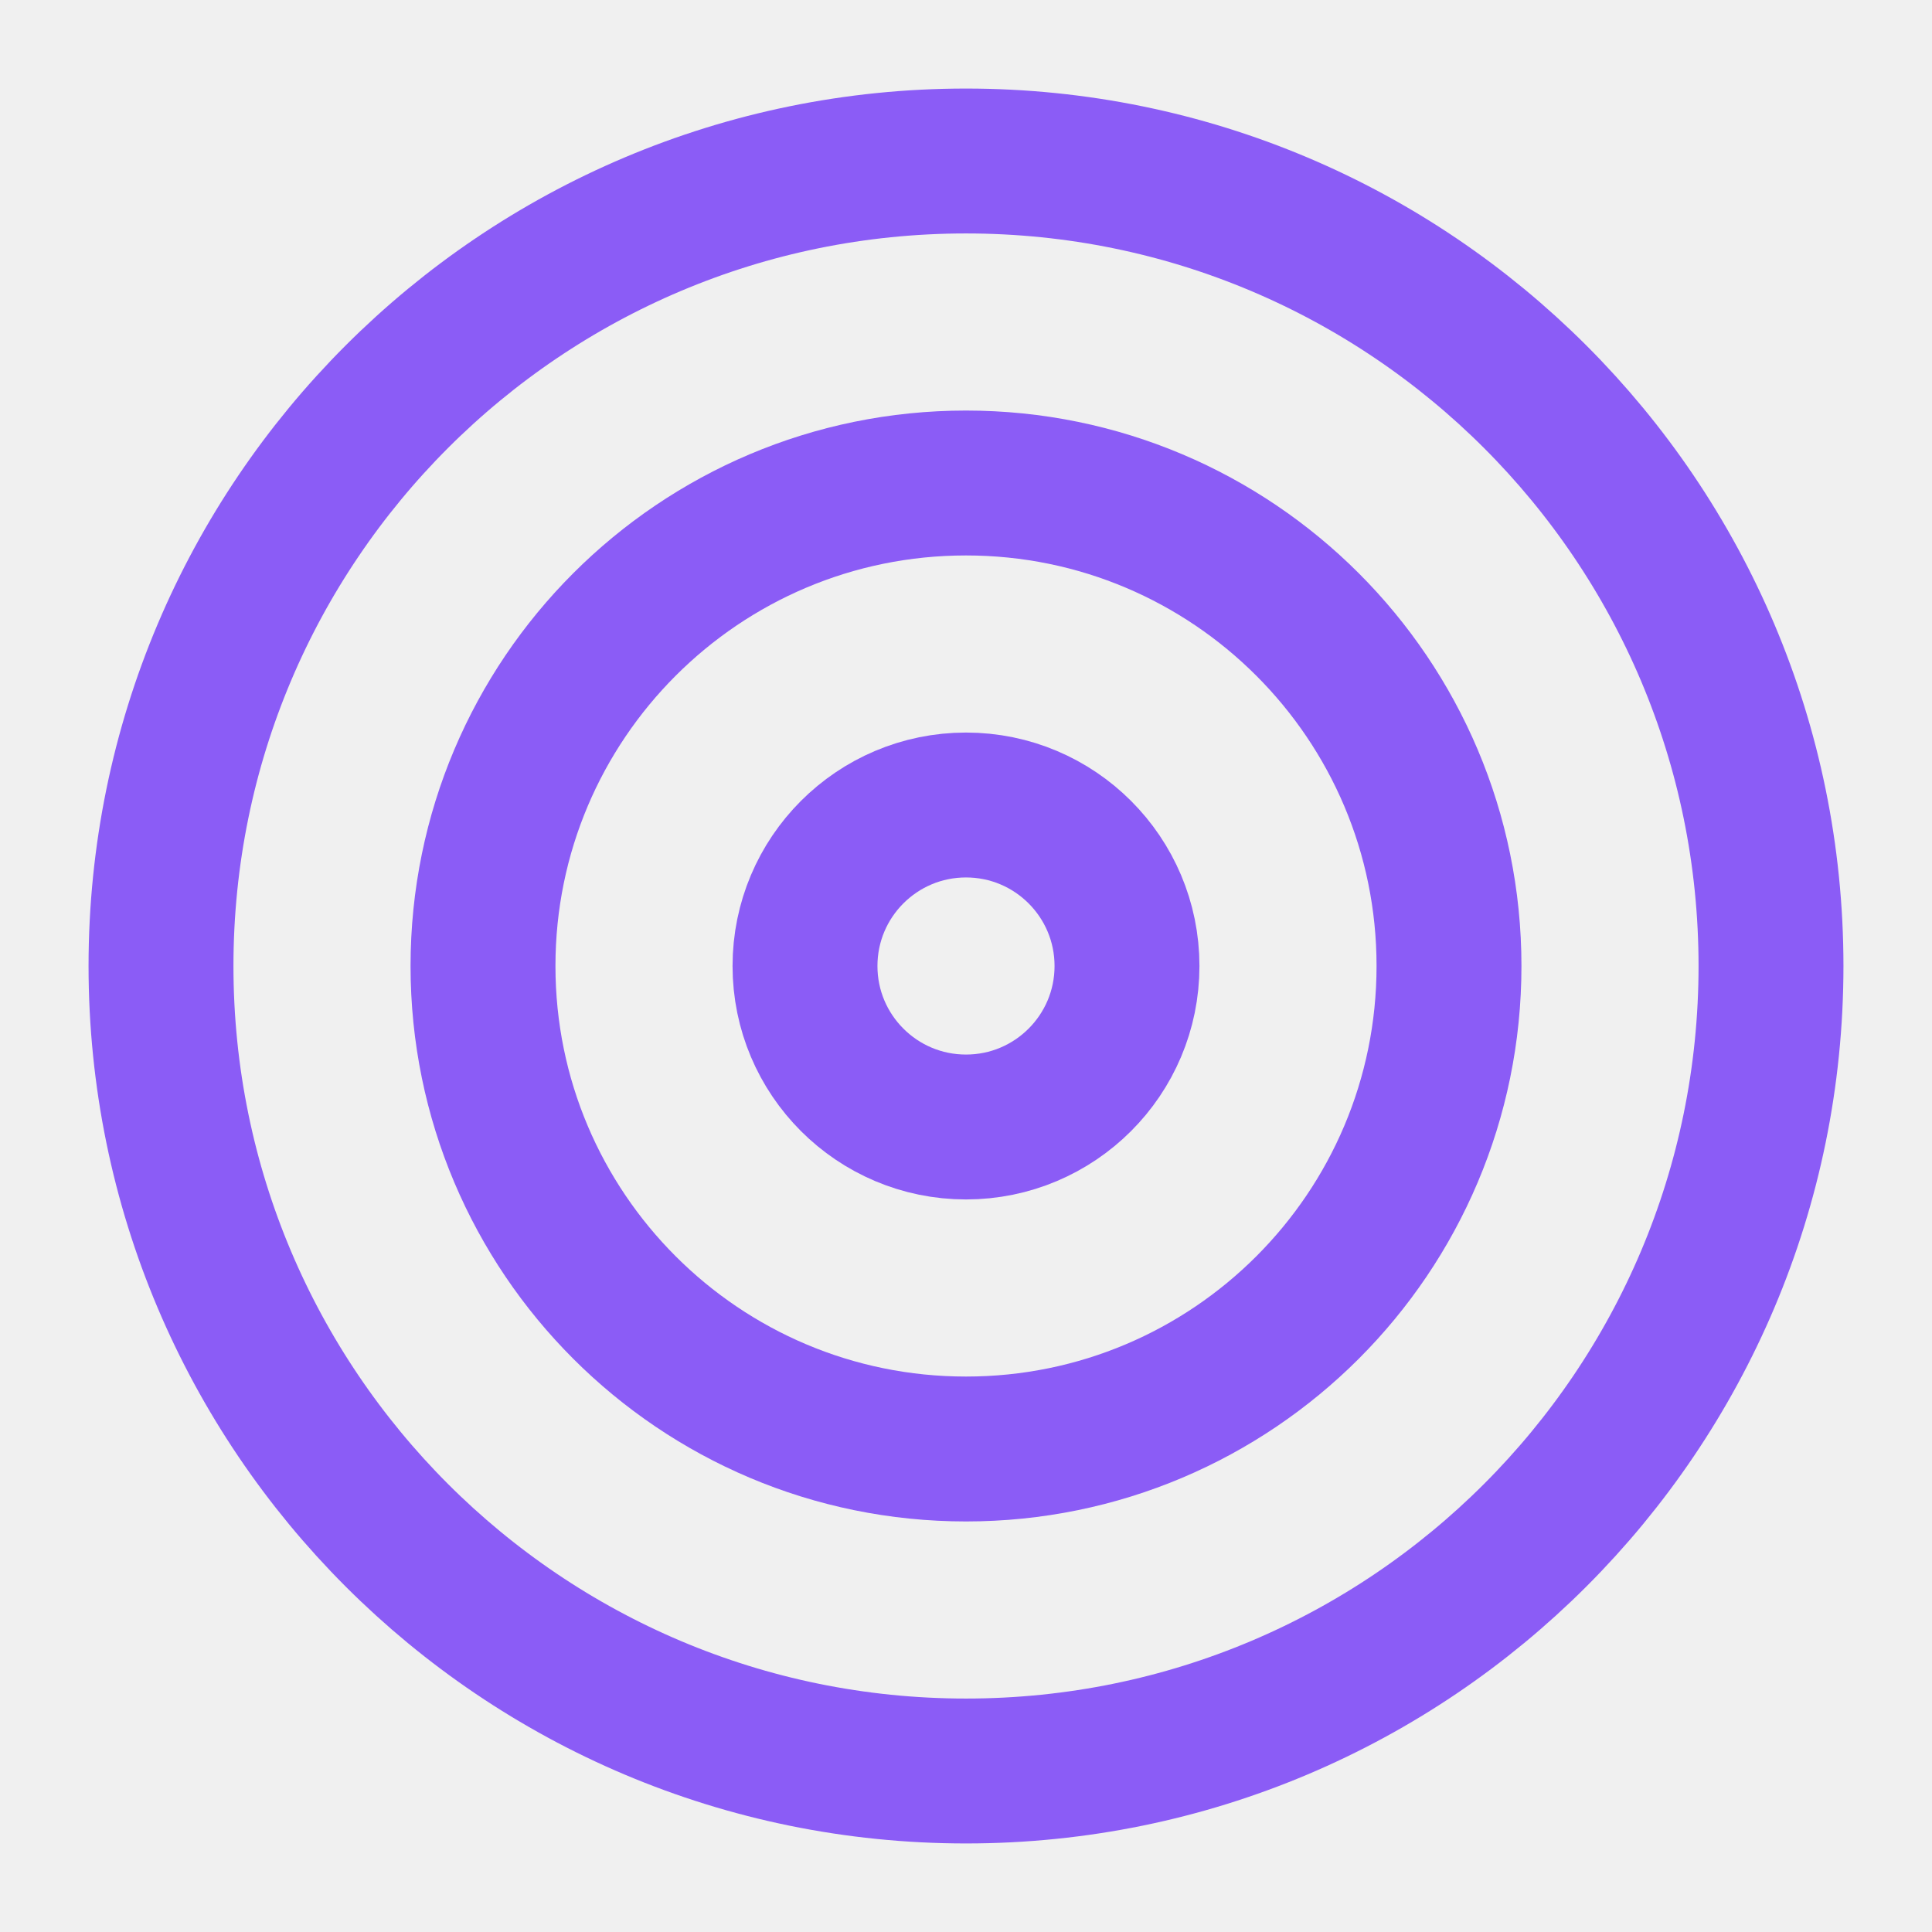
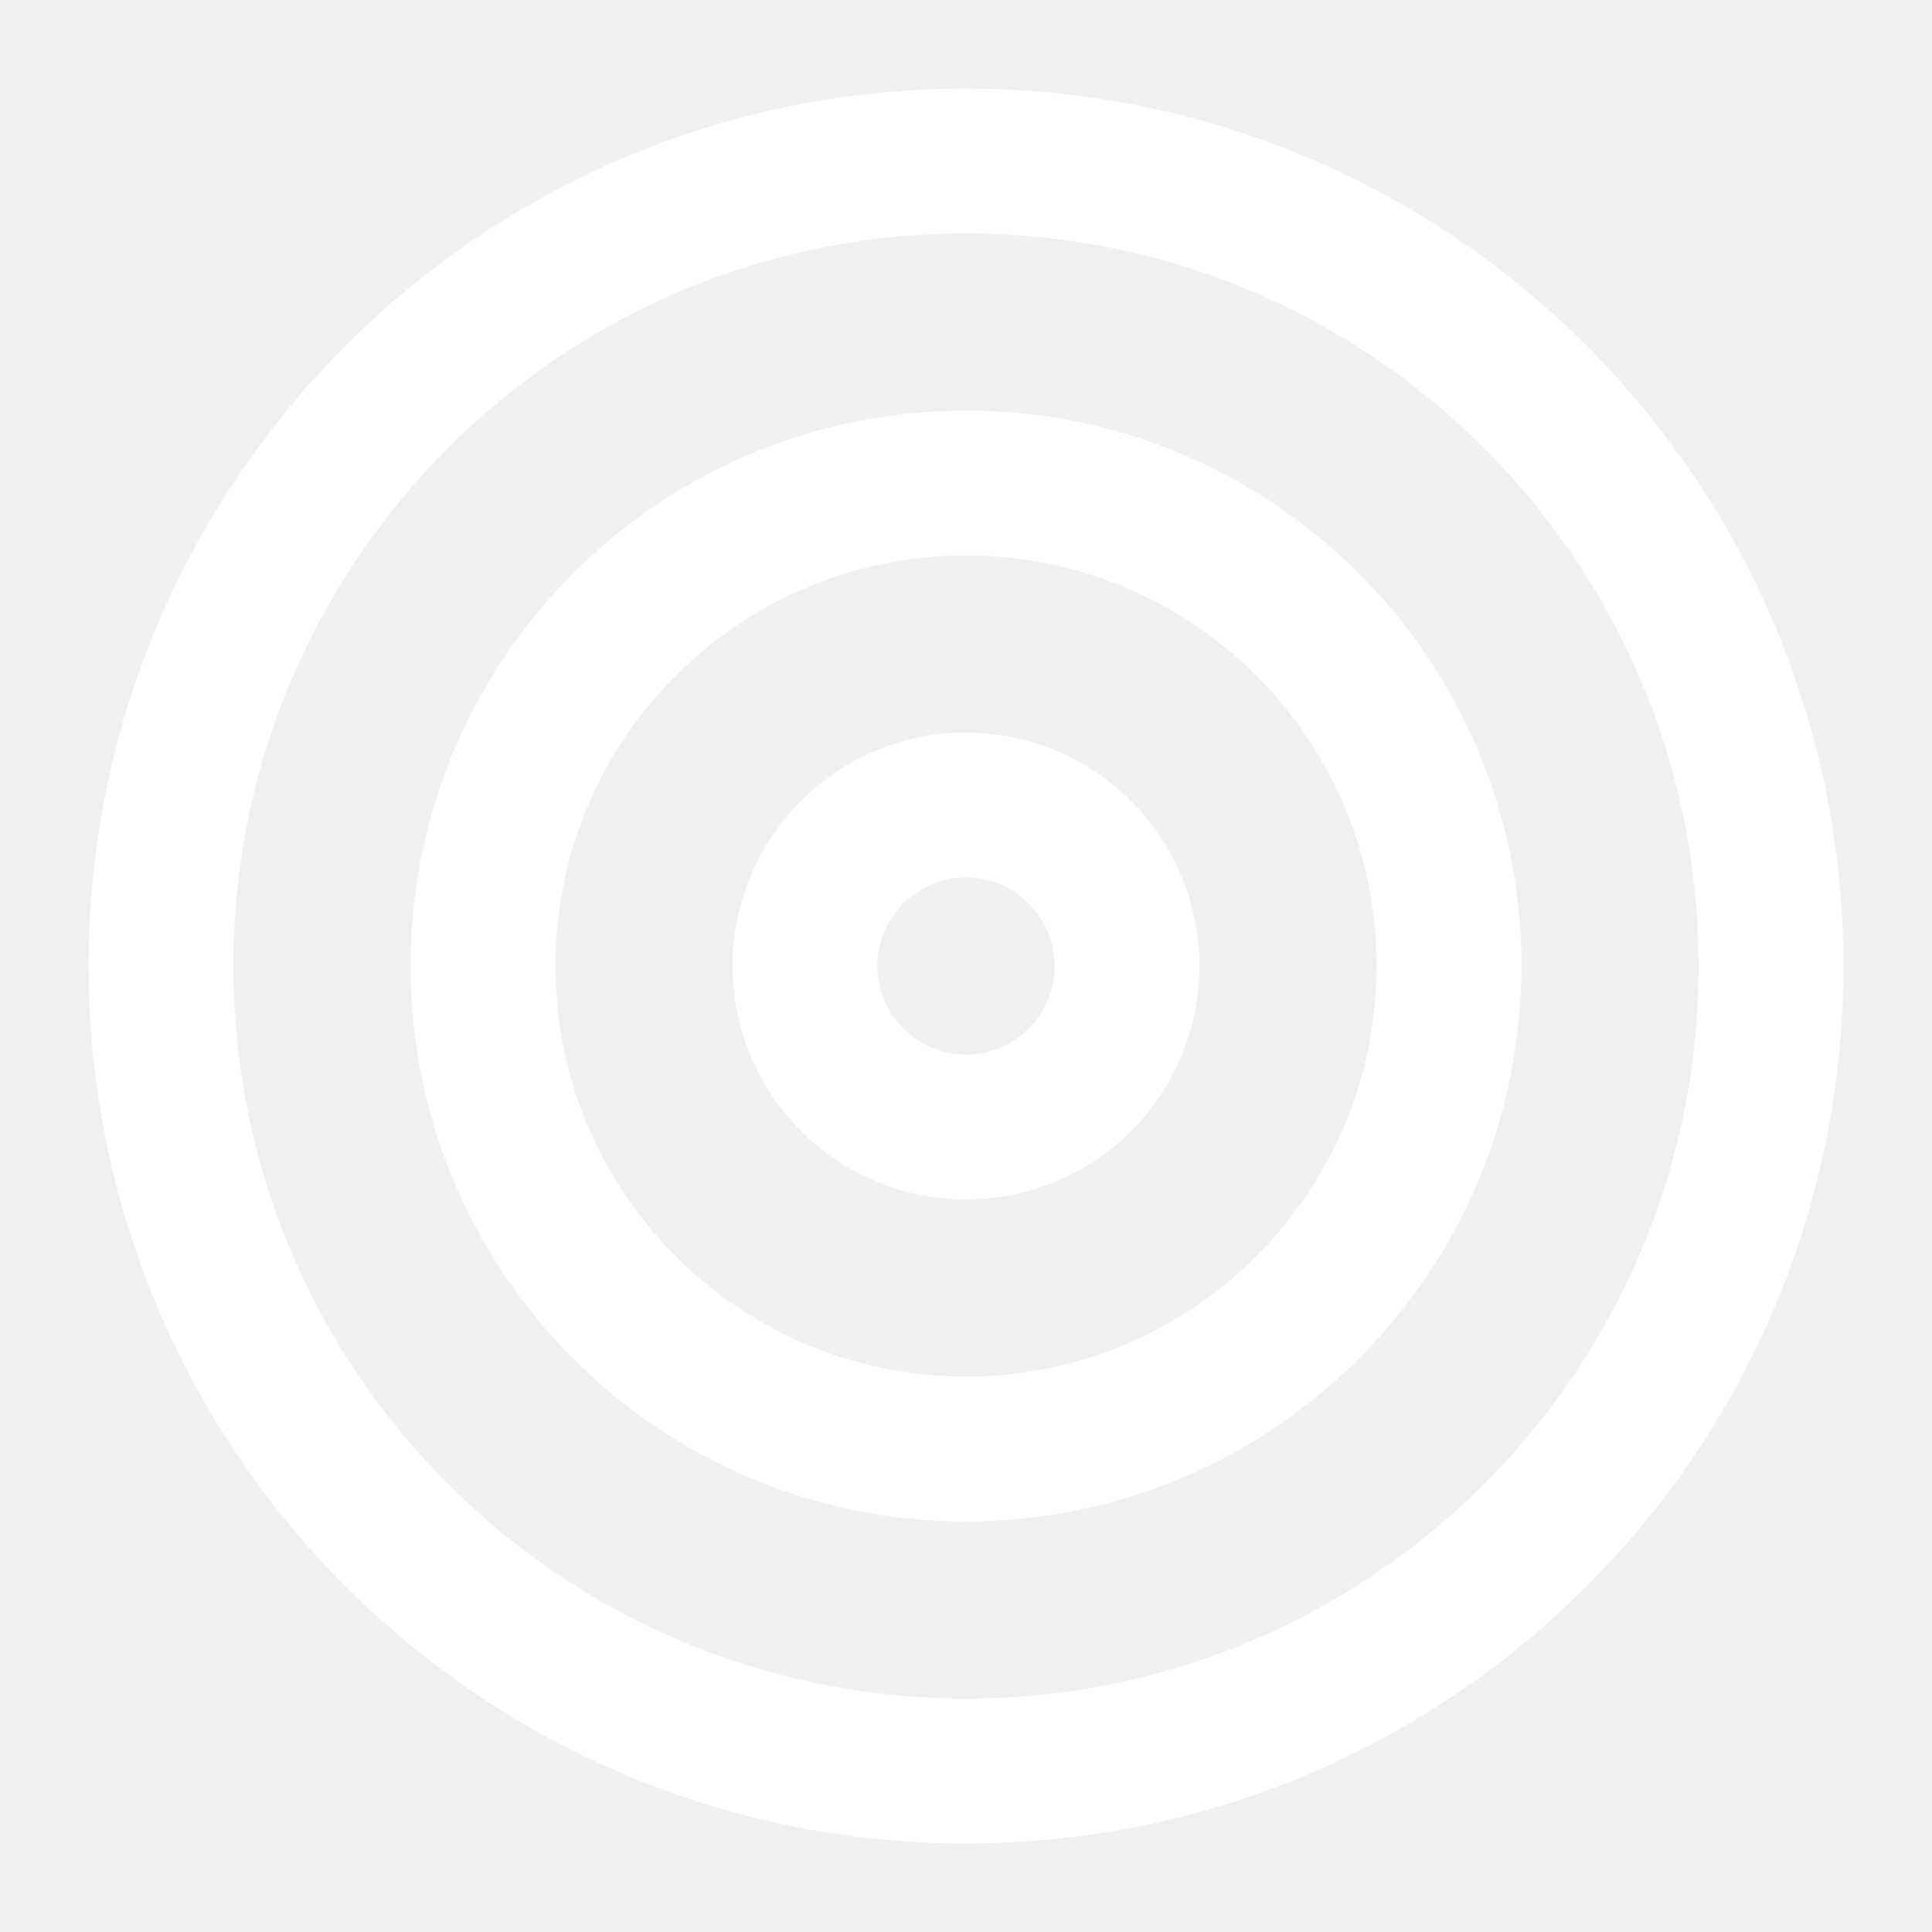
- <svg xmlns="http://www.w3.org/2000/svg" width="24" height="24" viewBox="0 0 24 24" fill="none" stroke="#8B5CF6" stroke-width="1.8" stroke-linecap="round" stroke-linejoin="round">
+ <svg xmlns="http://www.w3.org/2000/svg" width="24" height="24" viewBox="0 0 24 24" fill="none" stroke="#FFFFFF" stroke-width="1.8" stroke-linecap="round" stroke-linejoin="round">
  <circle cx="12" cy="12" r="10" />
  <circle cx="12" cy="12" r="6" />
  <circle cx="12" cy="12" r="2" />
</svg>
